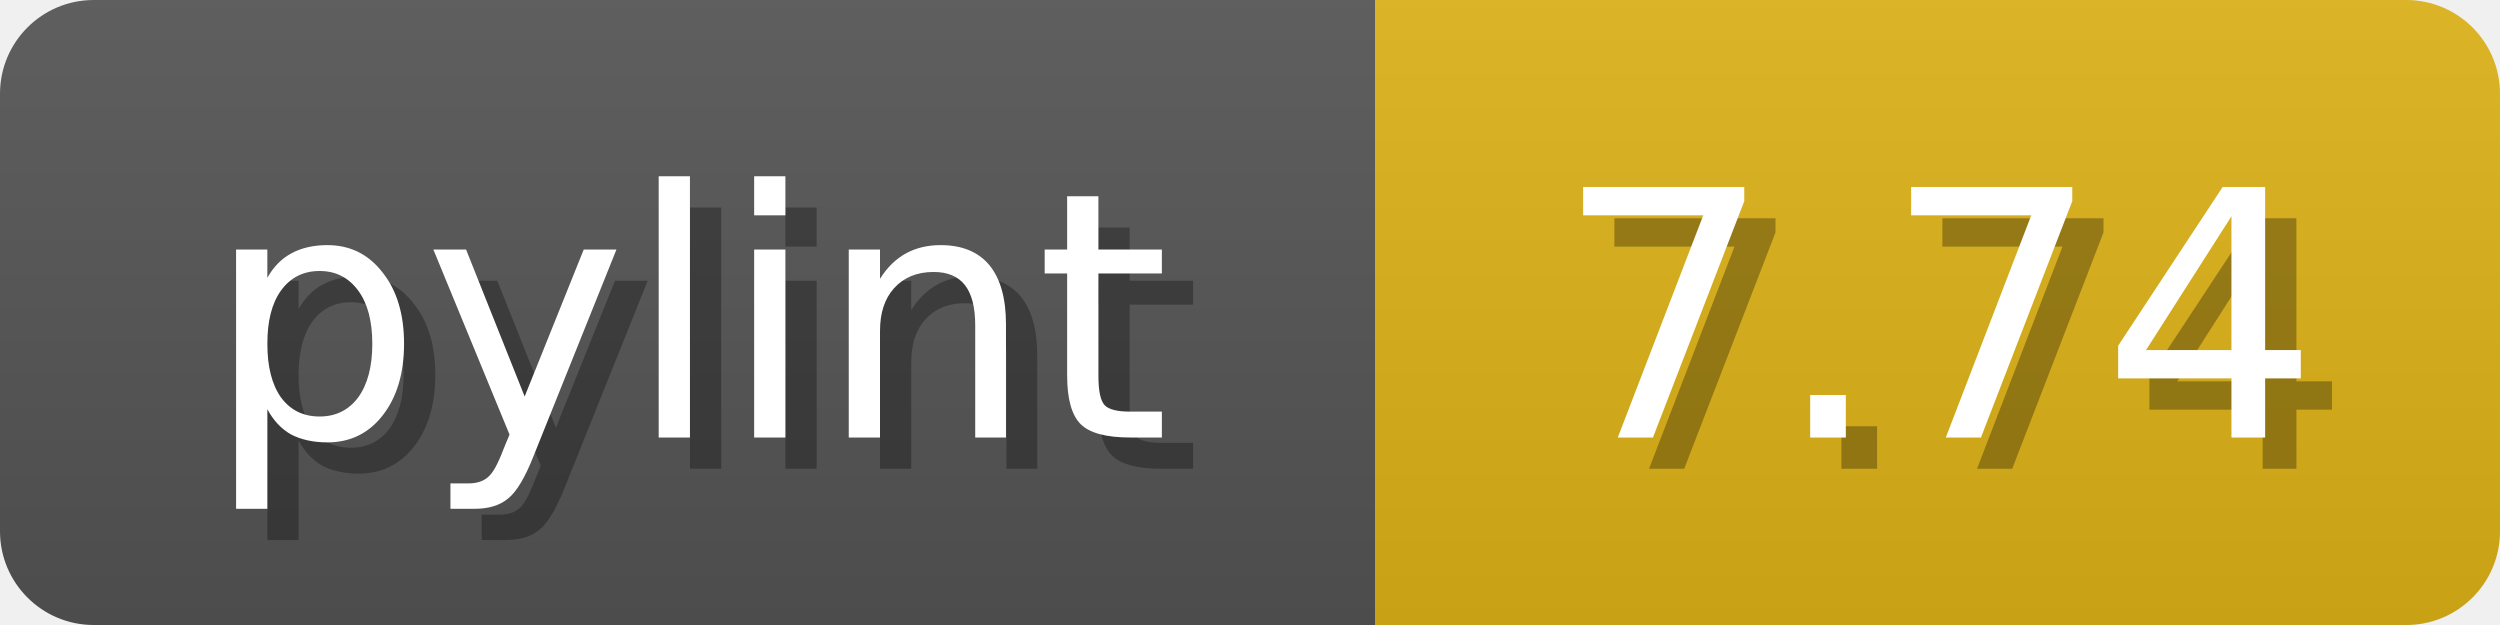
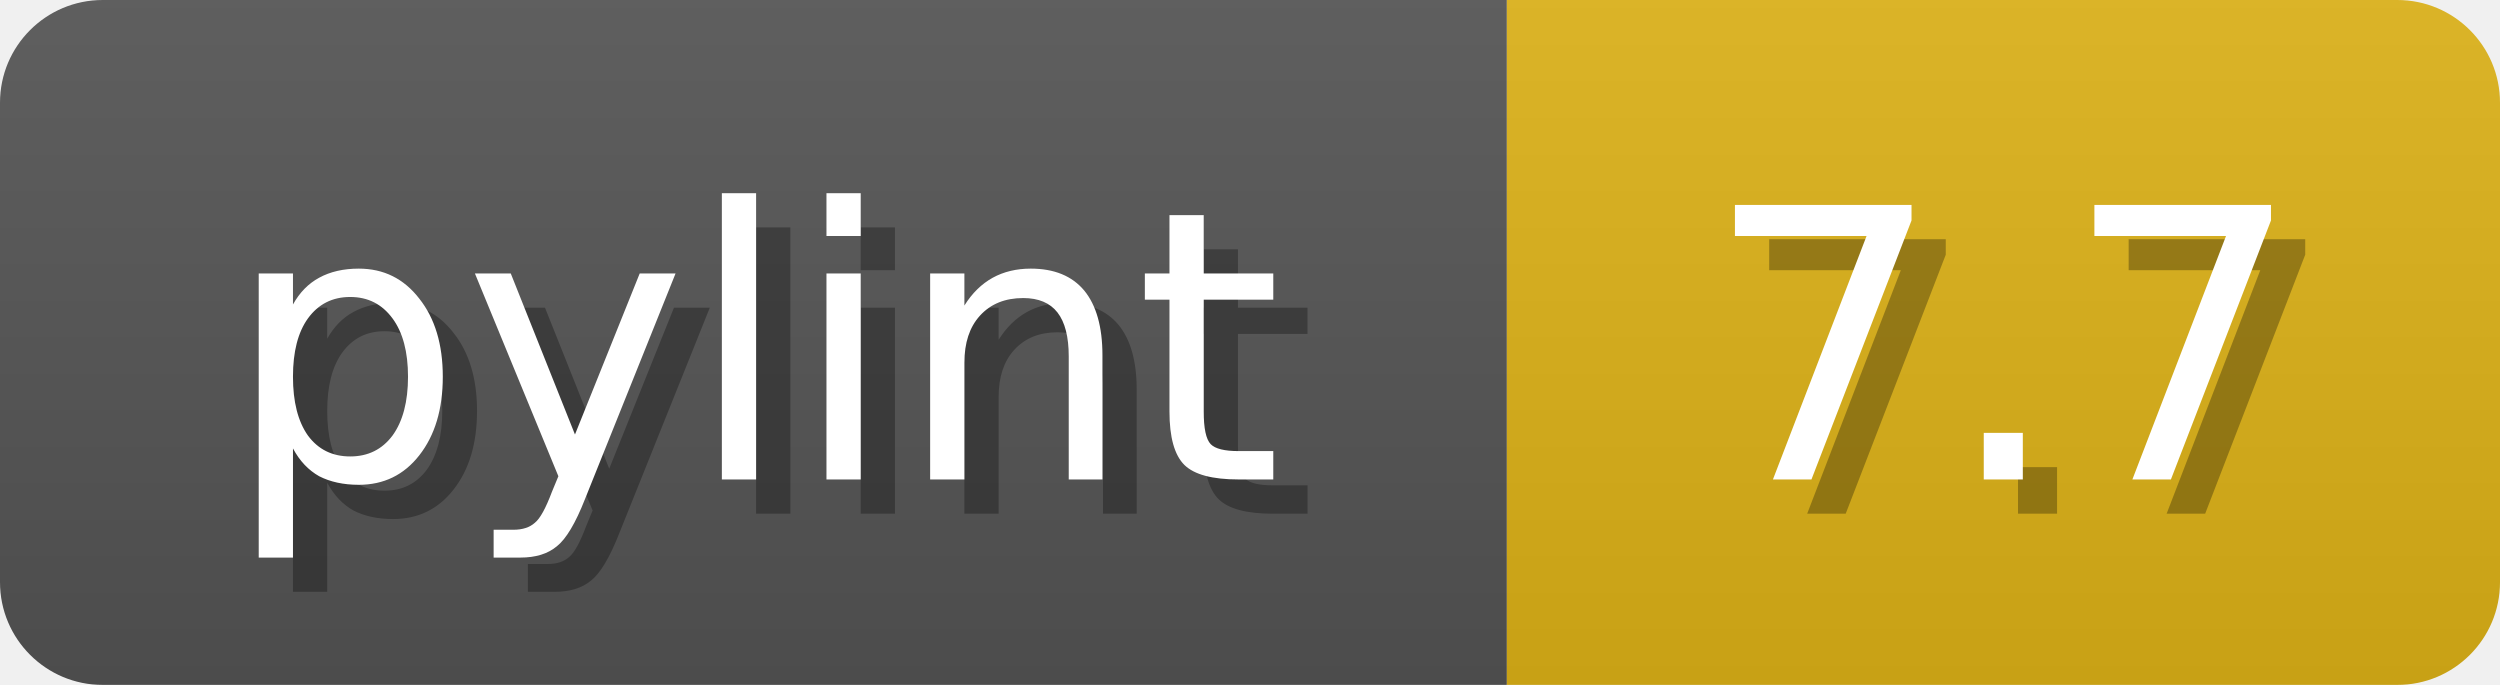
- <svg xmlns="http://www.w3.org/2000/svg" width="80" height="20">
+ <svg xmlns="http://www.w3.org/2000/svg" width="73" height="20">
  <linearGradient id="b" x2="0" y2="100%">
    <stop offset="0" stop-color="#bbb" stop-opacity=".1" />
    <stop offset="1" stop-opacity=".1" />
  </linearGradient>
  <mask id="anybadge_1">
-     <rect width="80" height="20" rx="3" fill="#fff" />
+     <rect width="73" height="20" rx="3" fill="#fff" />
  </mask>
  <g mask="url(#anybadge_1)">
    <path fill="#555" d="M0 0h44v20H0z" />
-     <path fill="#DFB317" d="M44 0h36v20H44z" />
-     <path fill="url(#b)" d="M0 0h80v20H0z" />
+     <path fill="#DFB317" d="M44 0h29v20H44z" />
+     <path fill="url(#b)" d="M0 0h73v20H0z" />
  </g>
  <g fill="#fff" text-anchor="middle" font-family="DejaVu Sans,Verdana,Geneva,sans-serif" font-size="11">
    <text x="23.0" y="15" fill="#010101" fill-opacity=".3">pylint</text>
    <text x="22.0" y="14">pylint</text>
  </g>
  <g fill="#fff" text-anchor="middle" font-family="DejaVu Sans,Verdana,Geneva,sans-serif" font-size="11">
-     <text x="63.0" y="15" fill="#010101" fill-opacity=".3">7.74</text>
-     <text x="62.0" y="14">7.74</text>
+     <text x="59.5" y="15" fill="#010101" fill-opacity=".3">7.7</text>
+     <text x="58.5" y="14">7.7</text>
  </g>
</svg>
